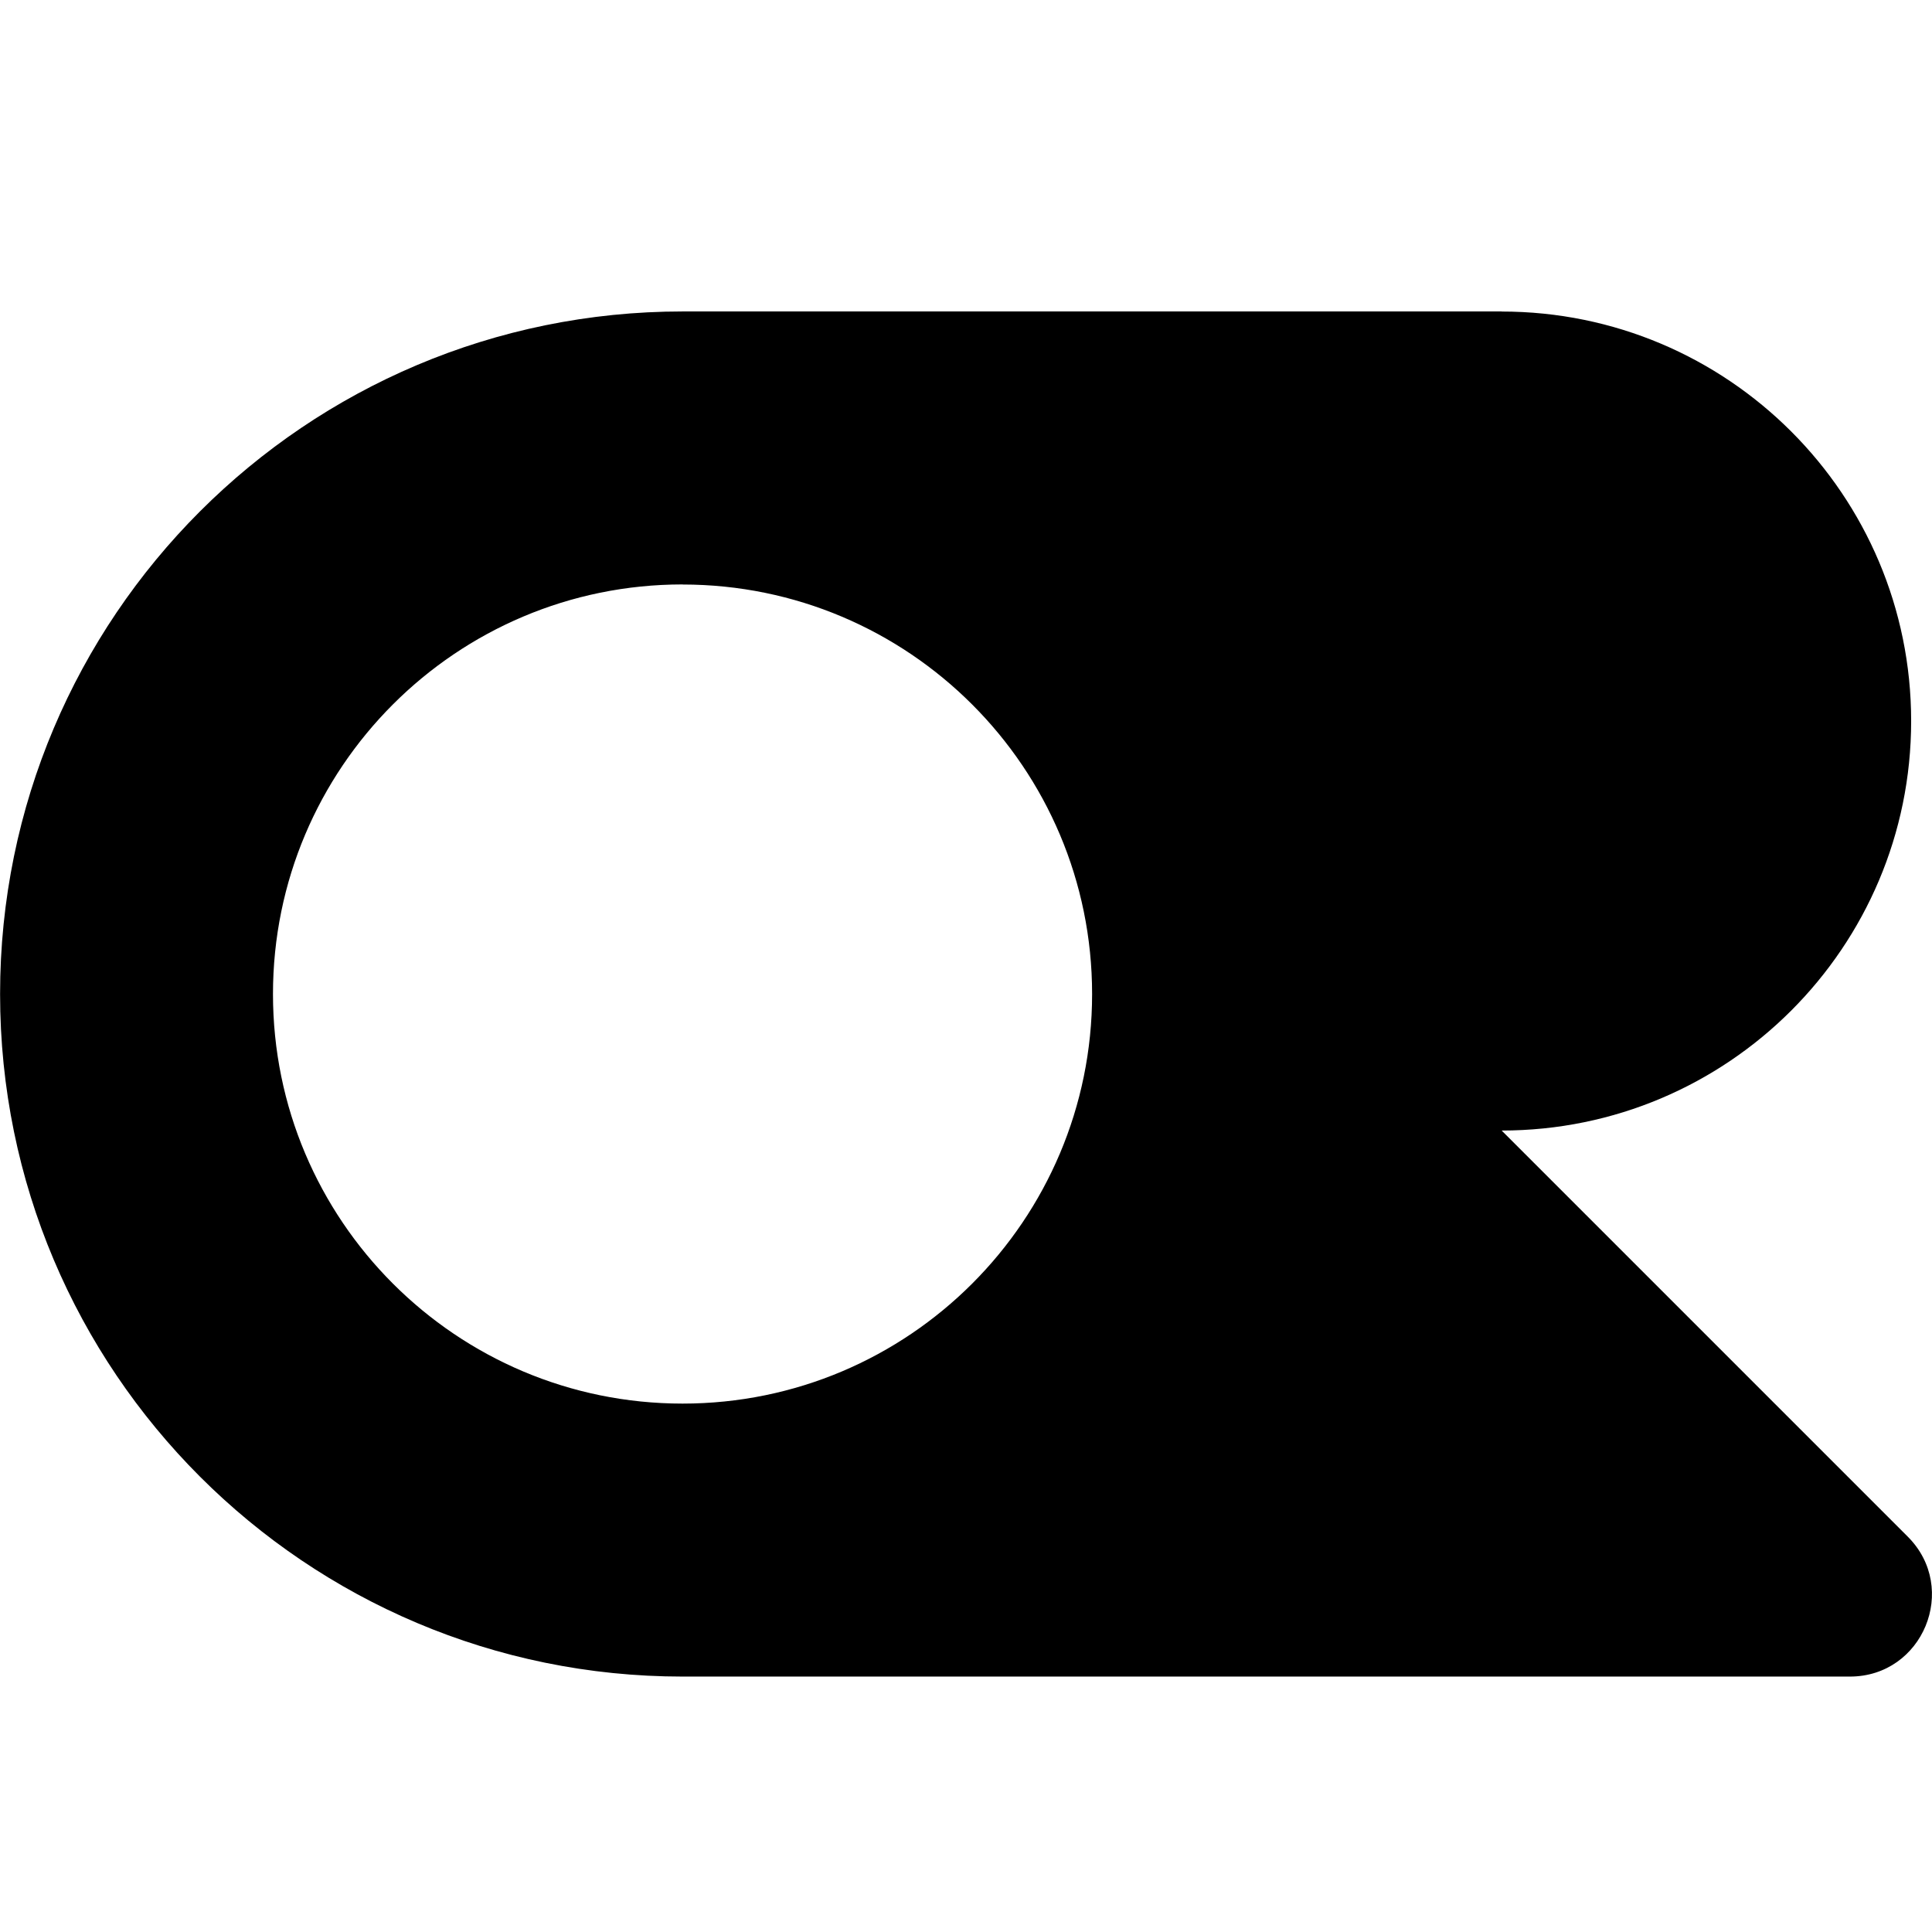
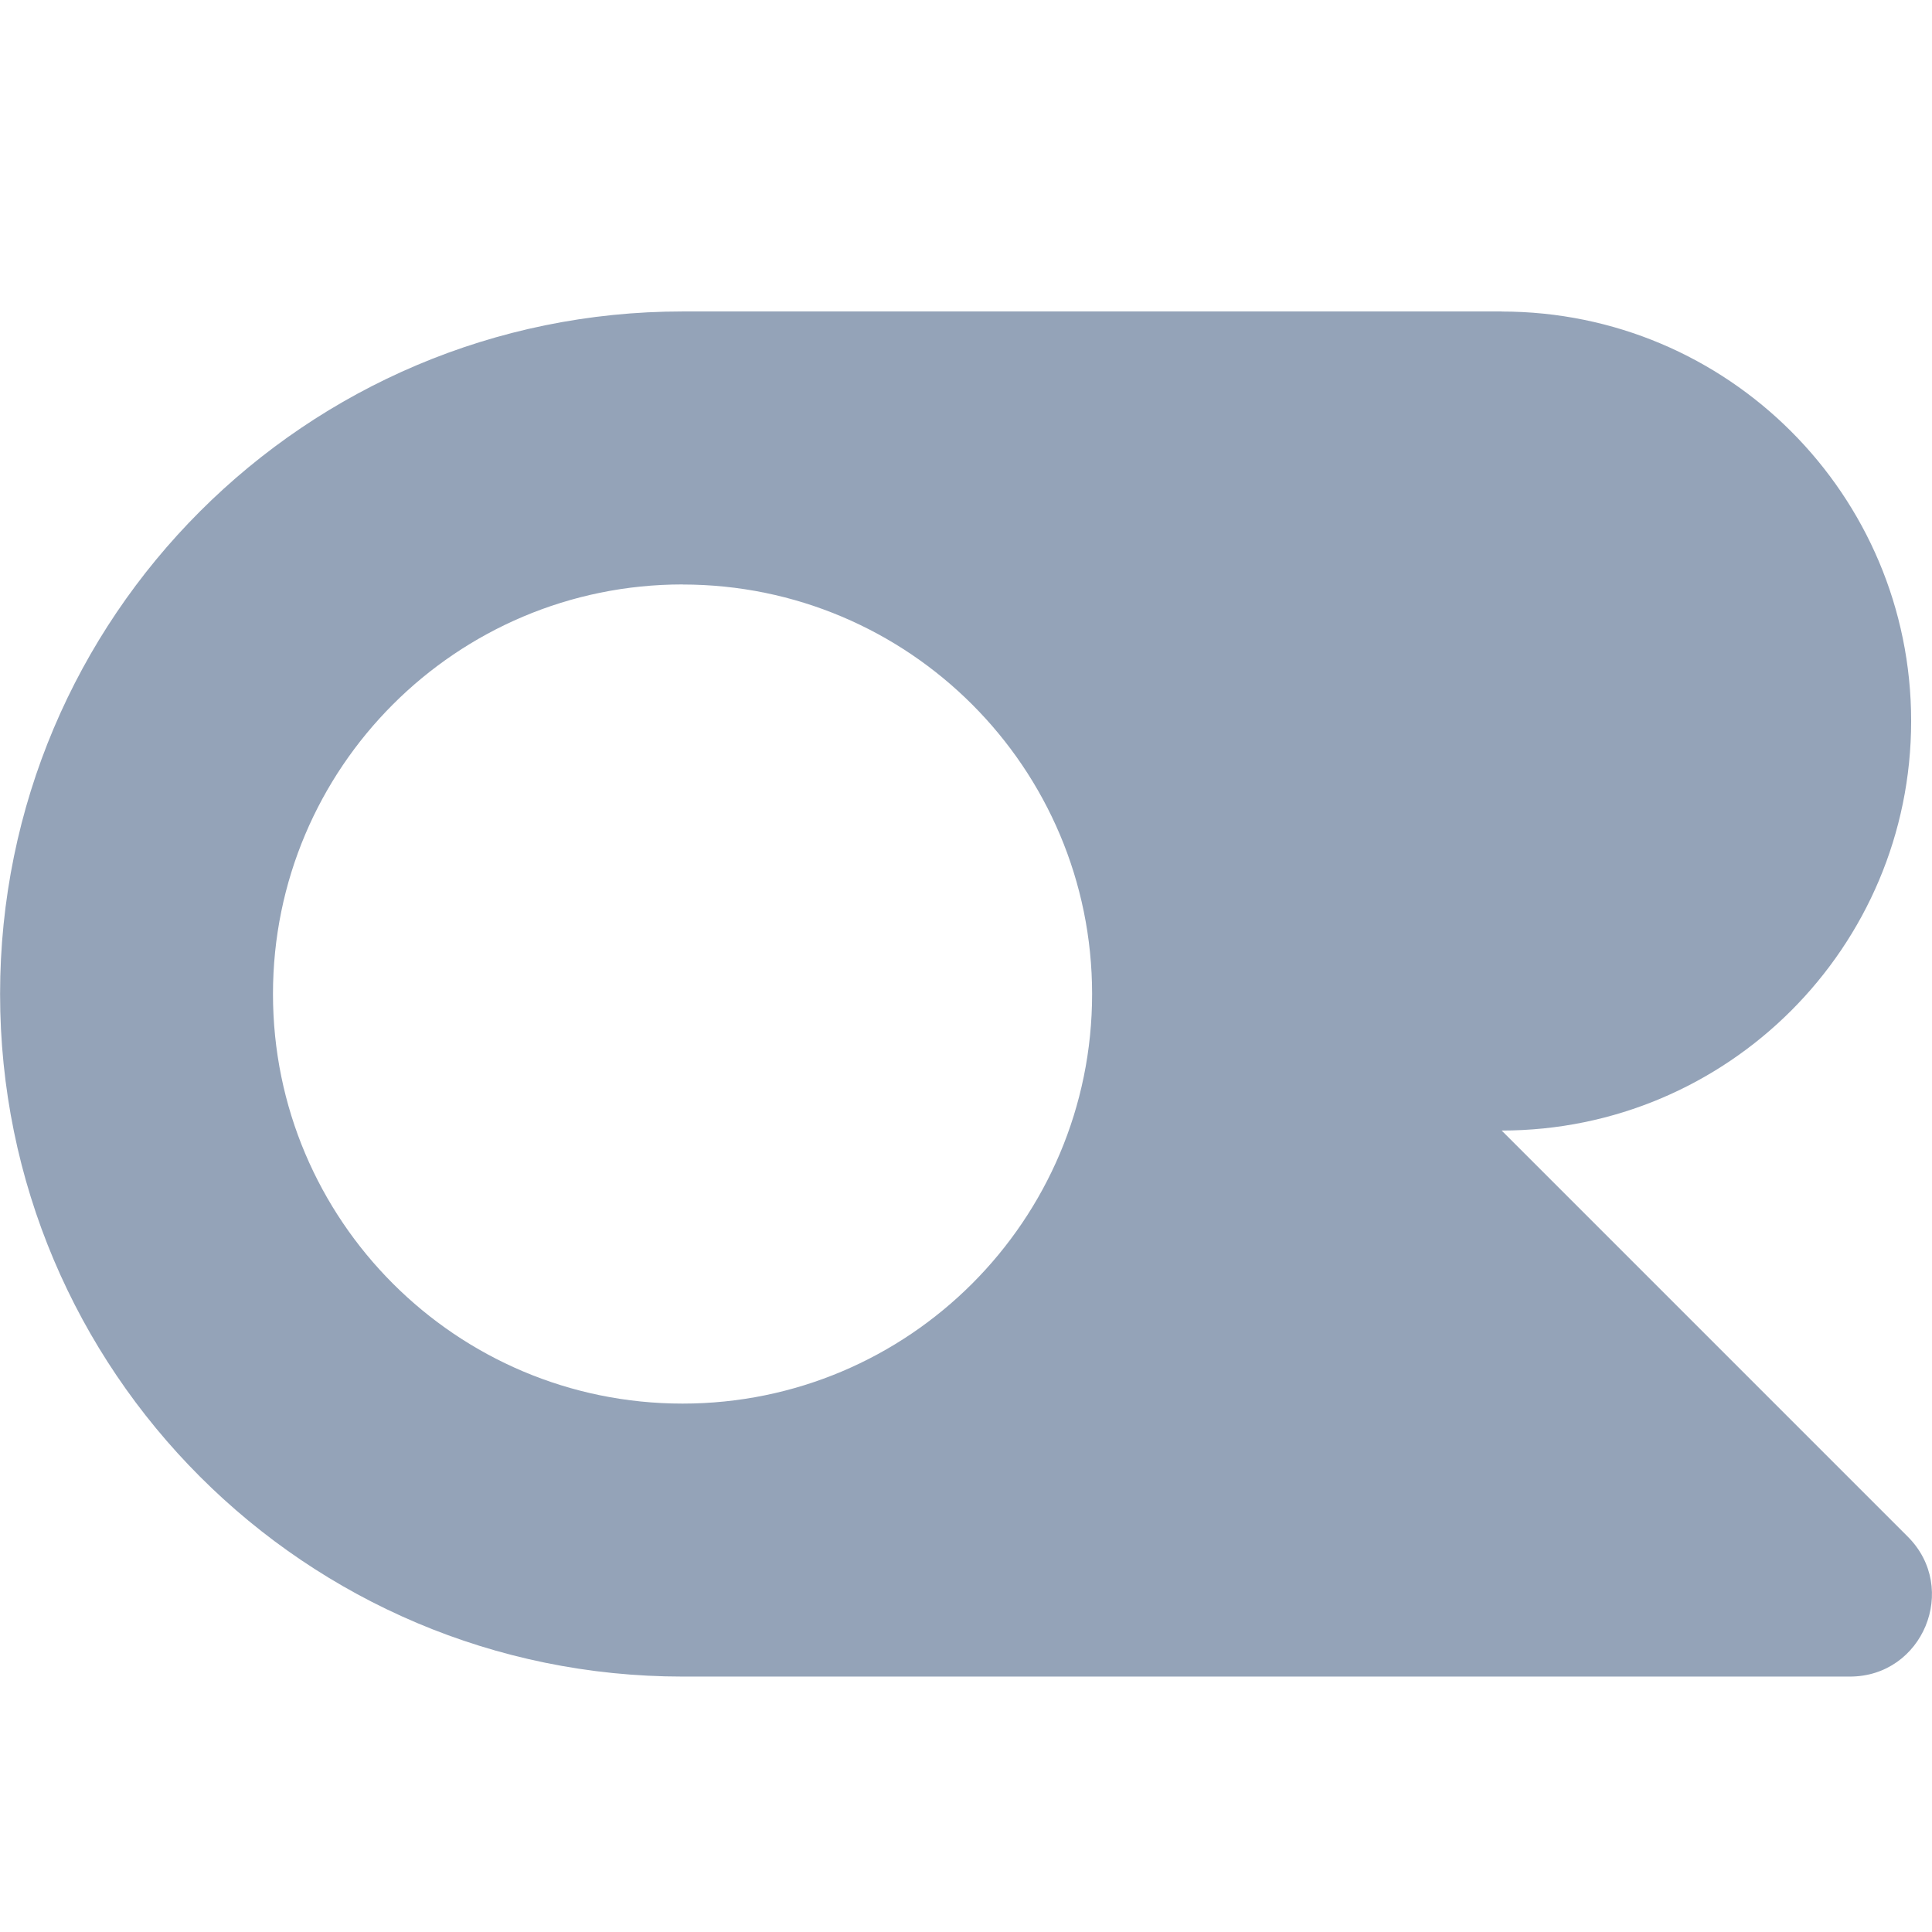
- <svg xmlns="http://www.w3.org/2000/svg" fill="currentColor" fill-rule="evenodd" height="1em" style="flex:none;line-height:1" viewBox="0 0 24 24" width="1em">
+ <svg xmlns="http://www.w3.org/2000/svg" fill="#94A3B8" fill-rule="evenodd" height="1em" style="flex:none;line-height:1" viewBox="0 0 24 24" width="1em">
  <path d="M18.654 3.87a5.087 5.087 0 110 10.174L23.7 19.09c.64.641.187 1.737-.72 1.737H8.48a8.479 8.479 0 010-16.958h10.175zM8.479 7.26a5.087 5.087 0 100 10.176 5.087 5.087 0 000-10.175z" />
</svg>
